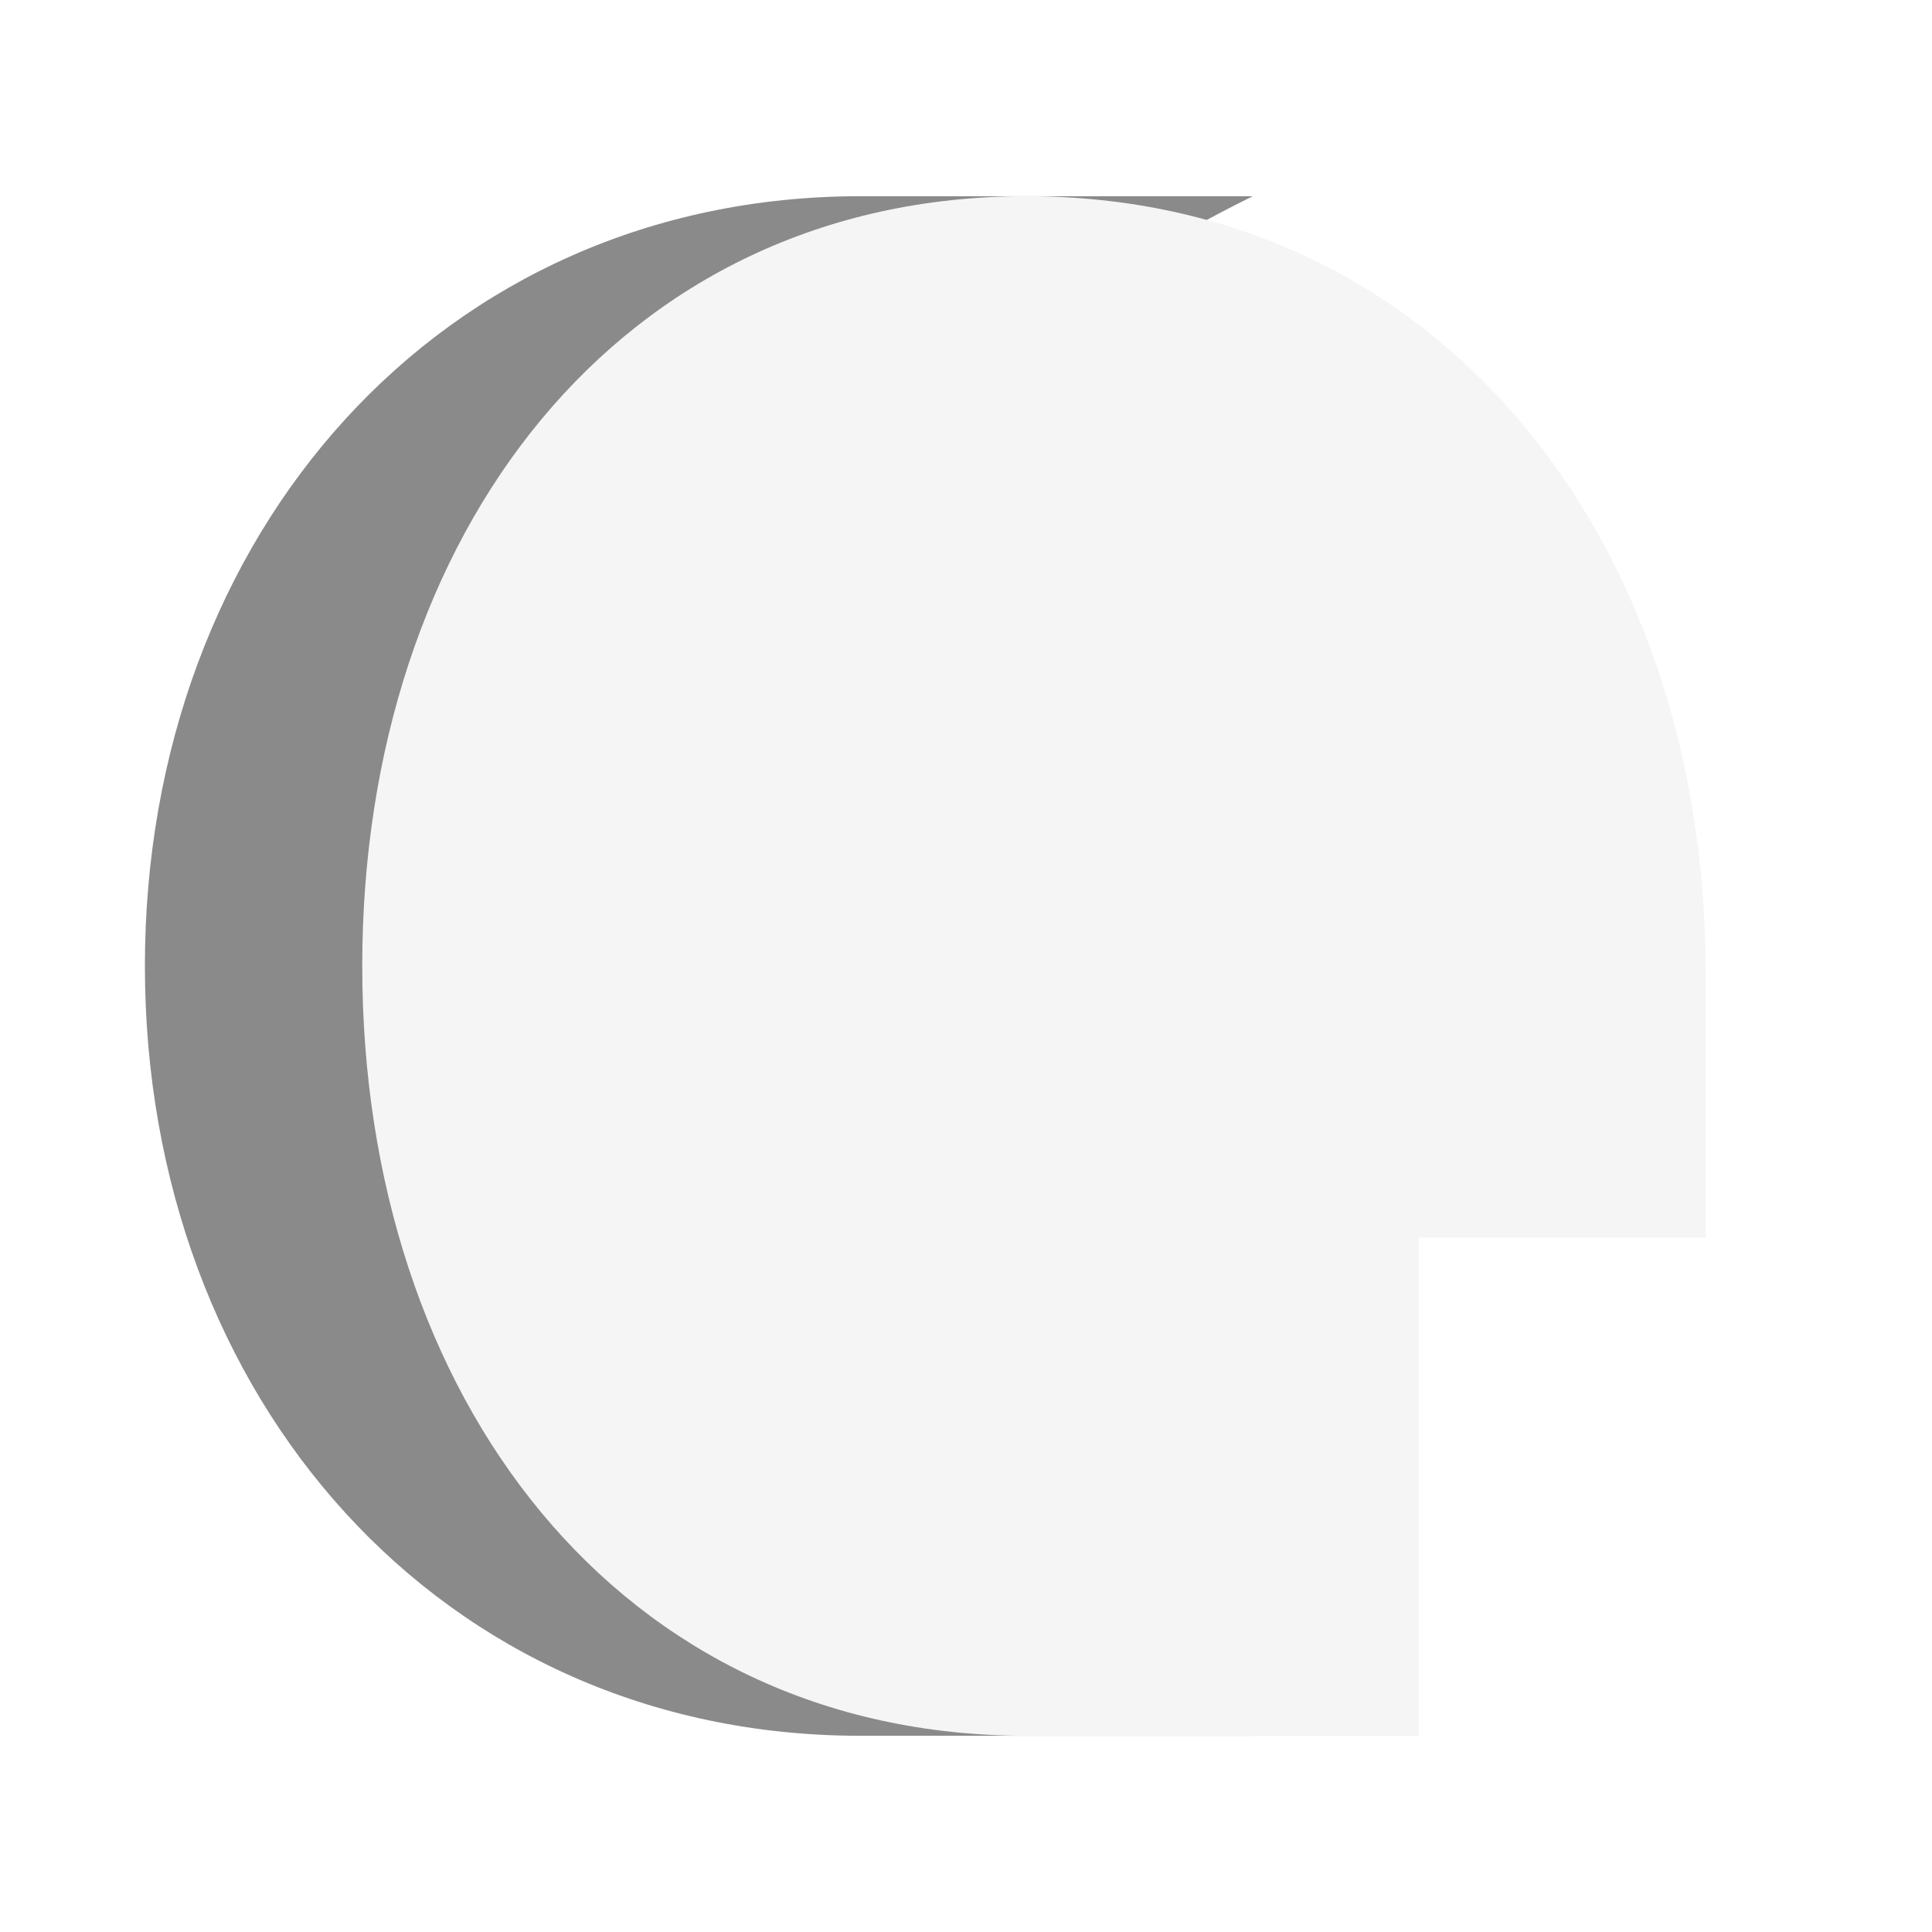
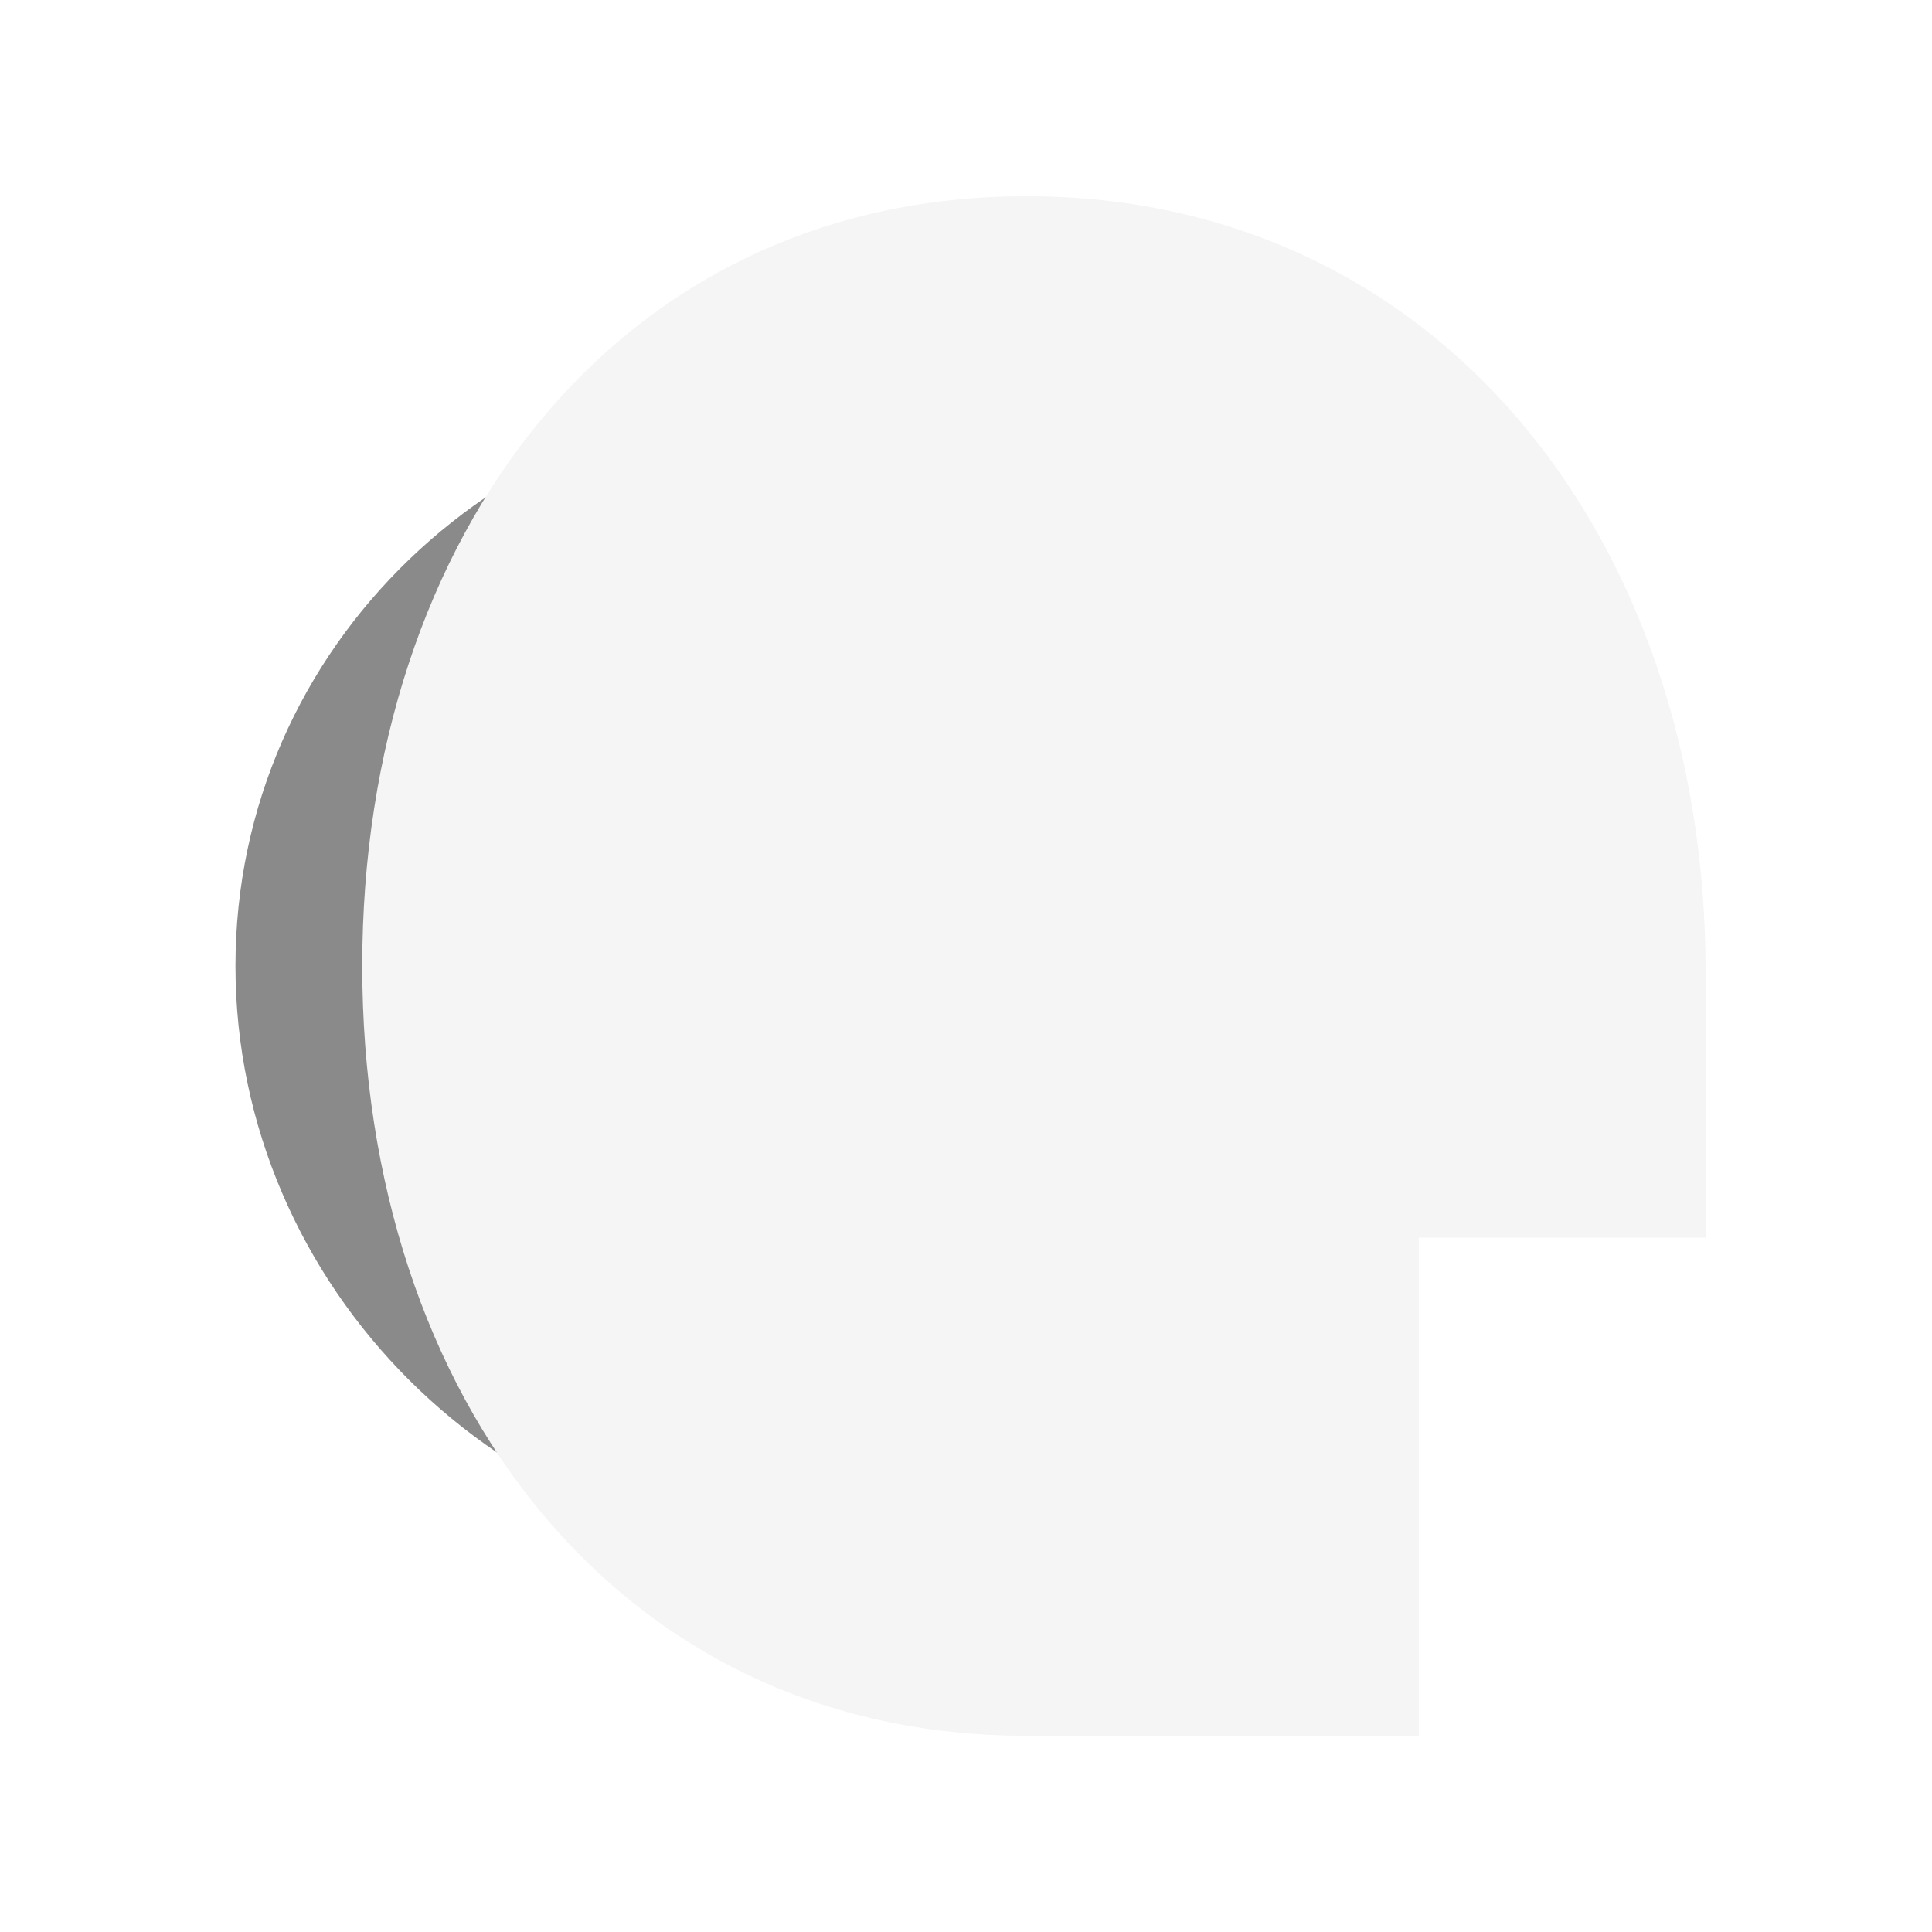
<svg xmlns="http://www.w3.org/2000/svg" viewBox="0 0 64 64" role="img" aria-labelledby="title">
-   <path fill="#8a8a8a" d="M28.5 6.5C14.6 6.5 4.8 17.7 4.8 32s9.8 25.5 23.7 25.5h13C30.5 52.1 22.8 42.4 22.8 32S30.5 11.9 41.5 6.5h-13Z" />
+   <path fill="#8a8a8a" d="M27.5 13C16.6 13 7.8 21.4 7.8 32s8.8 19.5 19.7 19.5h12.2C29.6 46.7 22.8 39.3 22.8 32s6.8-14.7 16.9-19H27.5Z" />
  <path fill="#f5f5f5" d="M34 6.5C20.5 6.5 12 17.7 12 32s8.5 25.5 22 25.5h13V41h9.5v-8.8C56.5 17.8 47.6 6.5 34 6.5Z" />
</svg>
